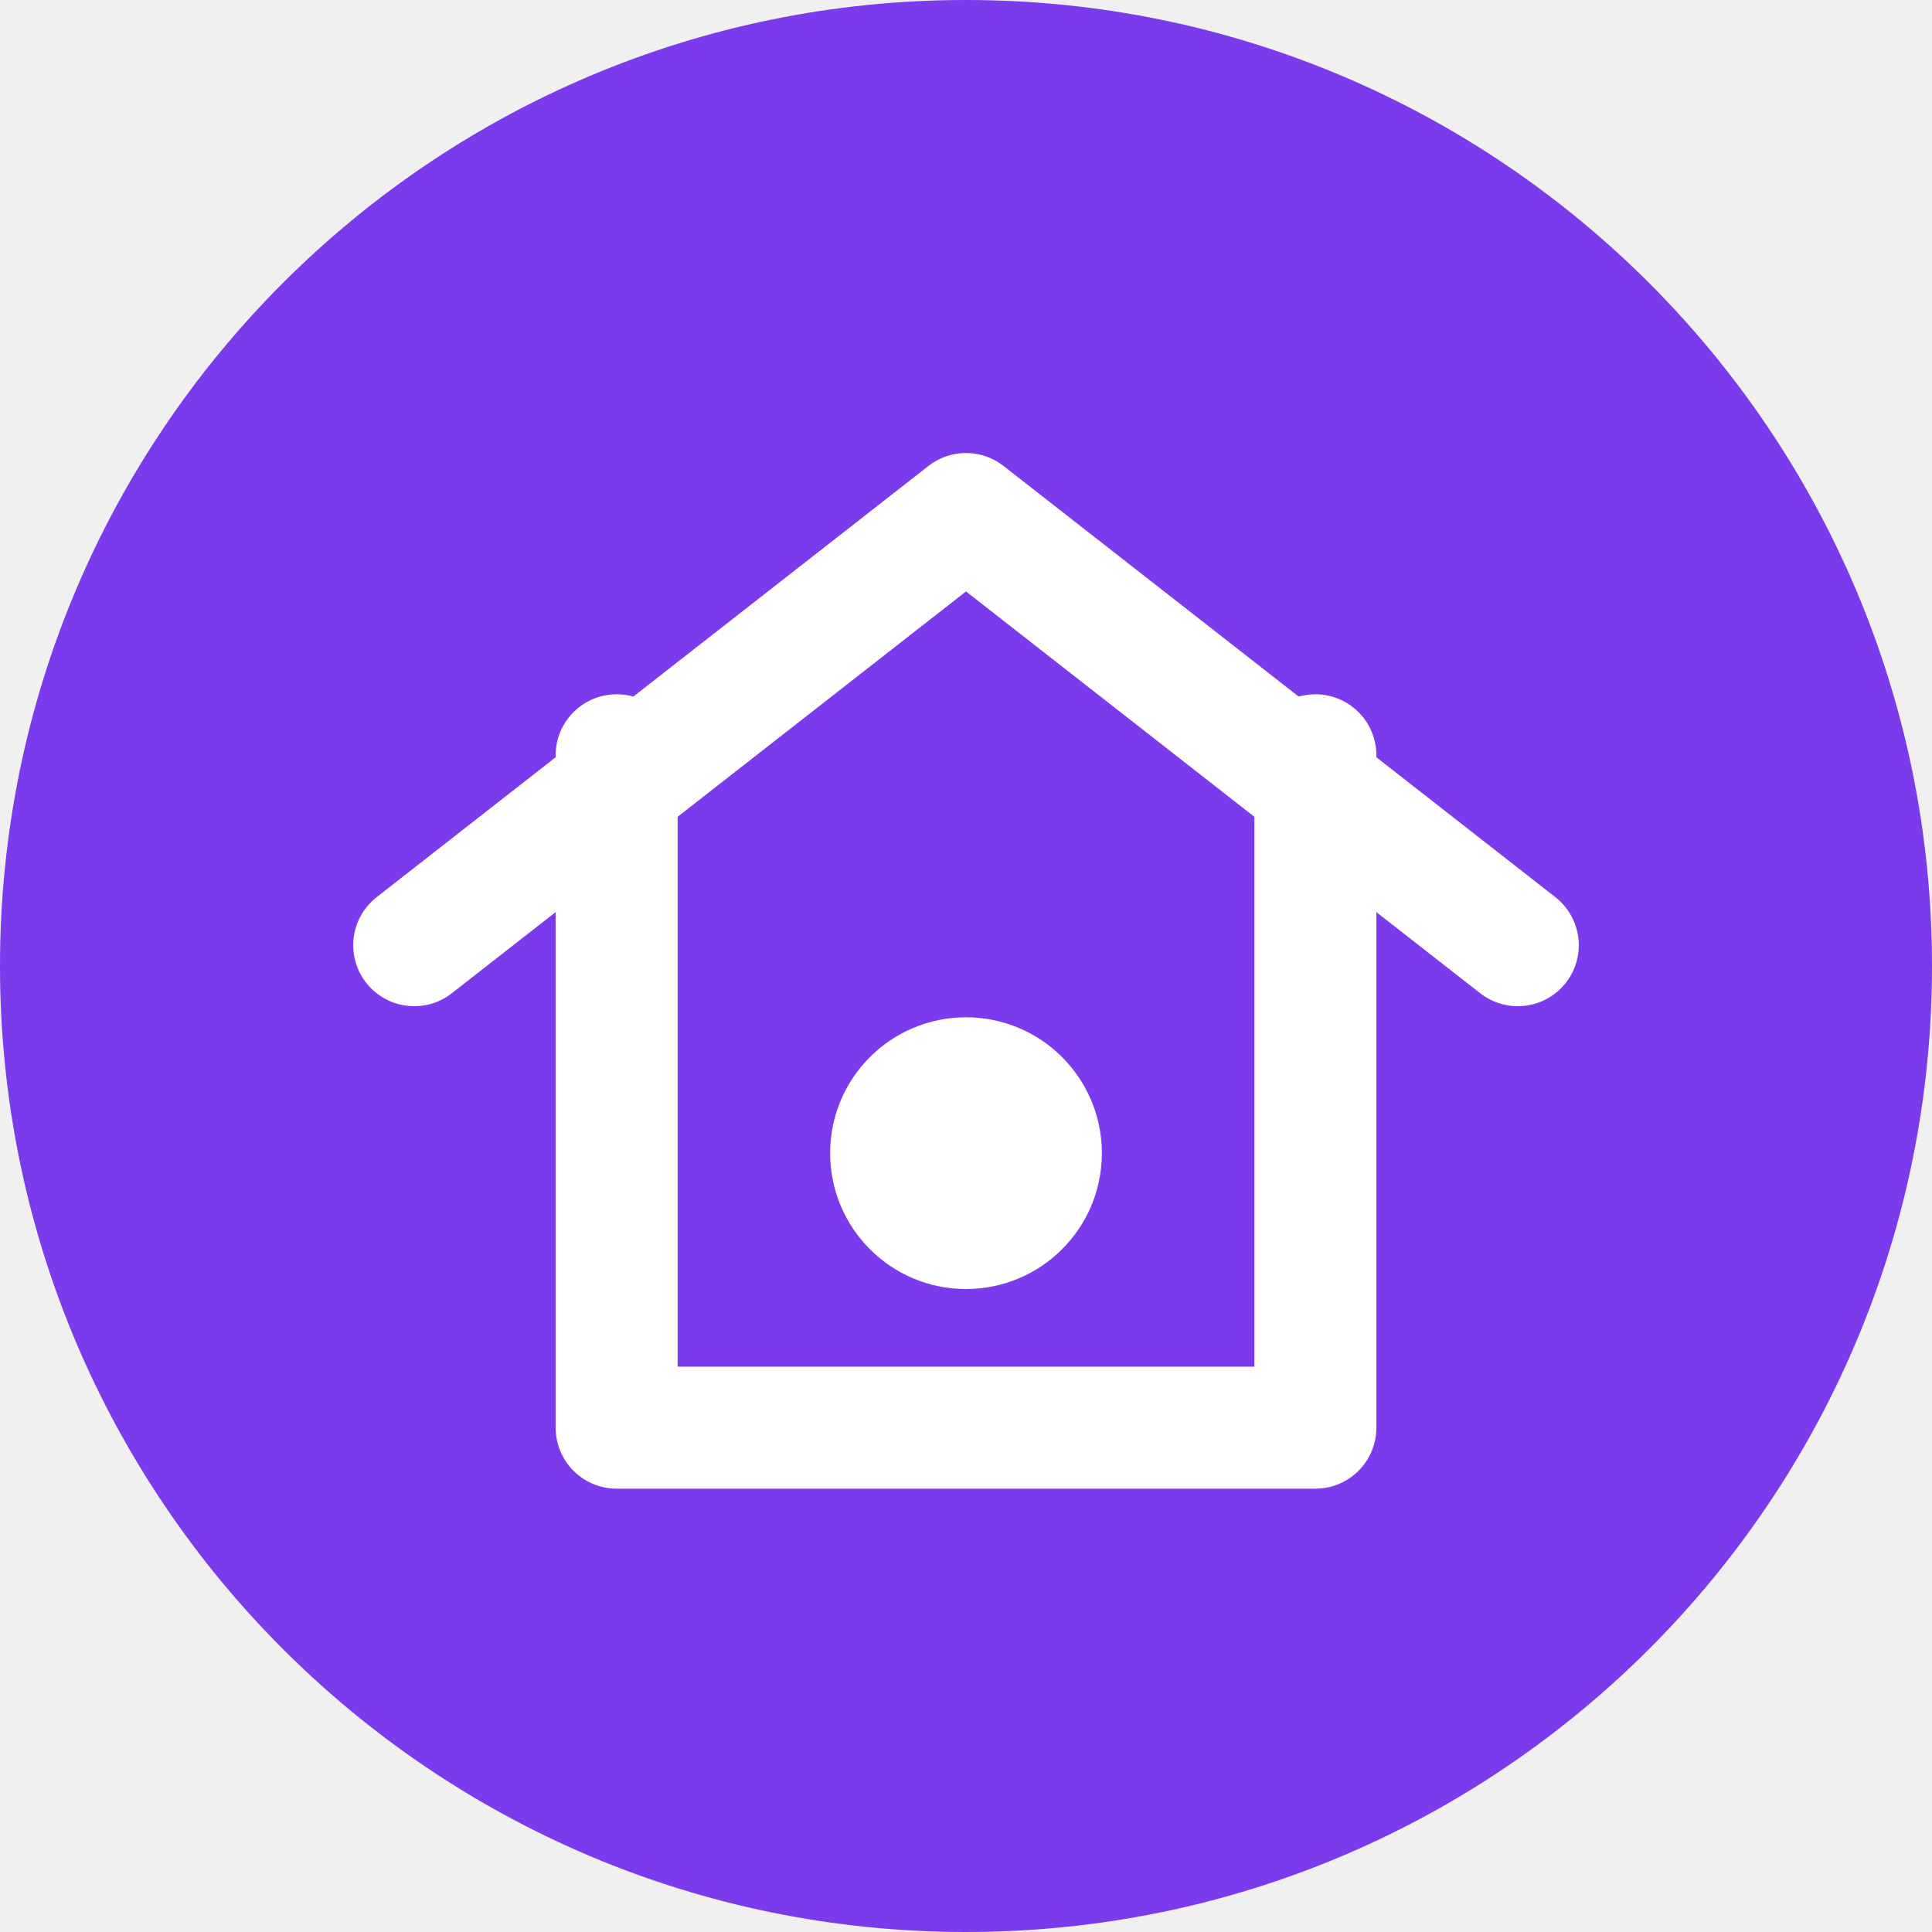
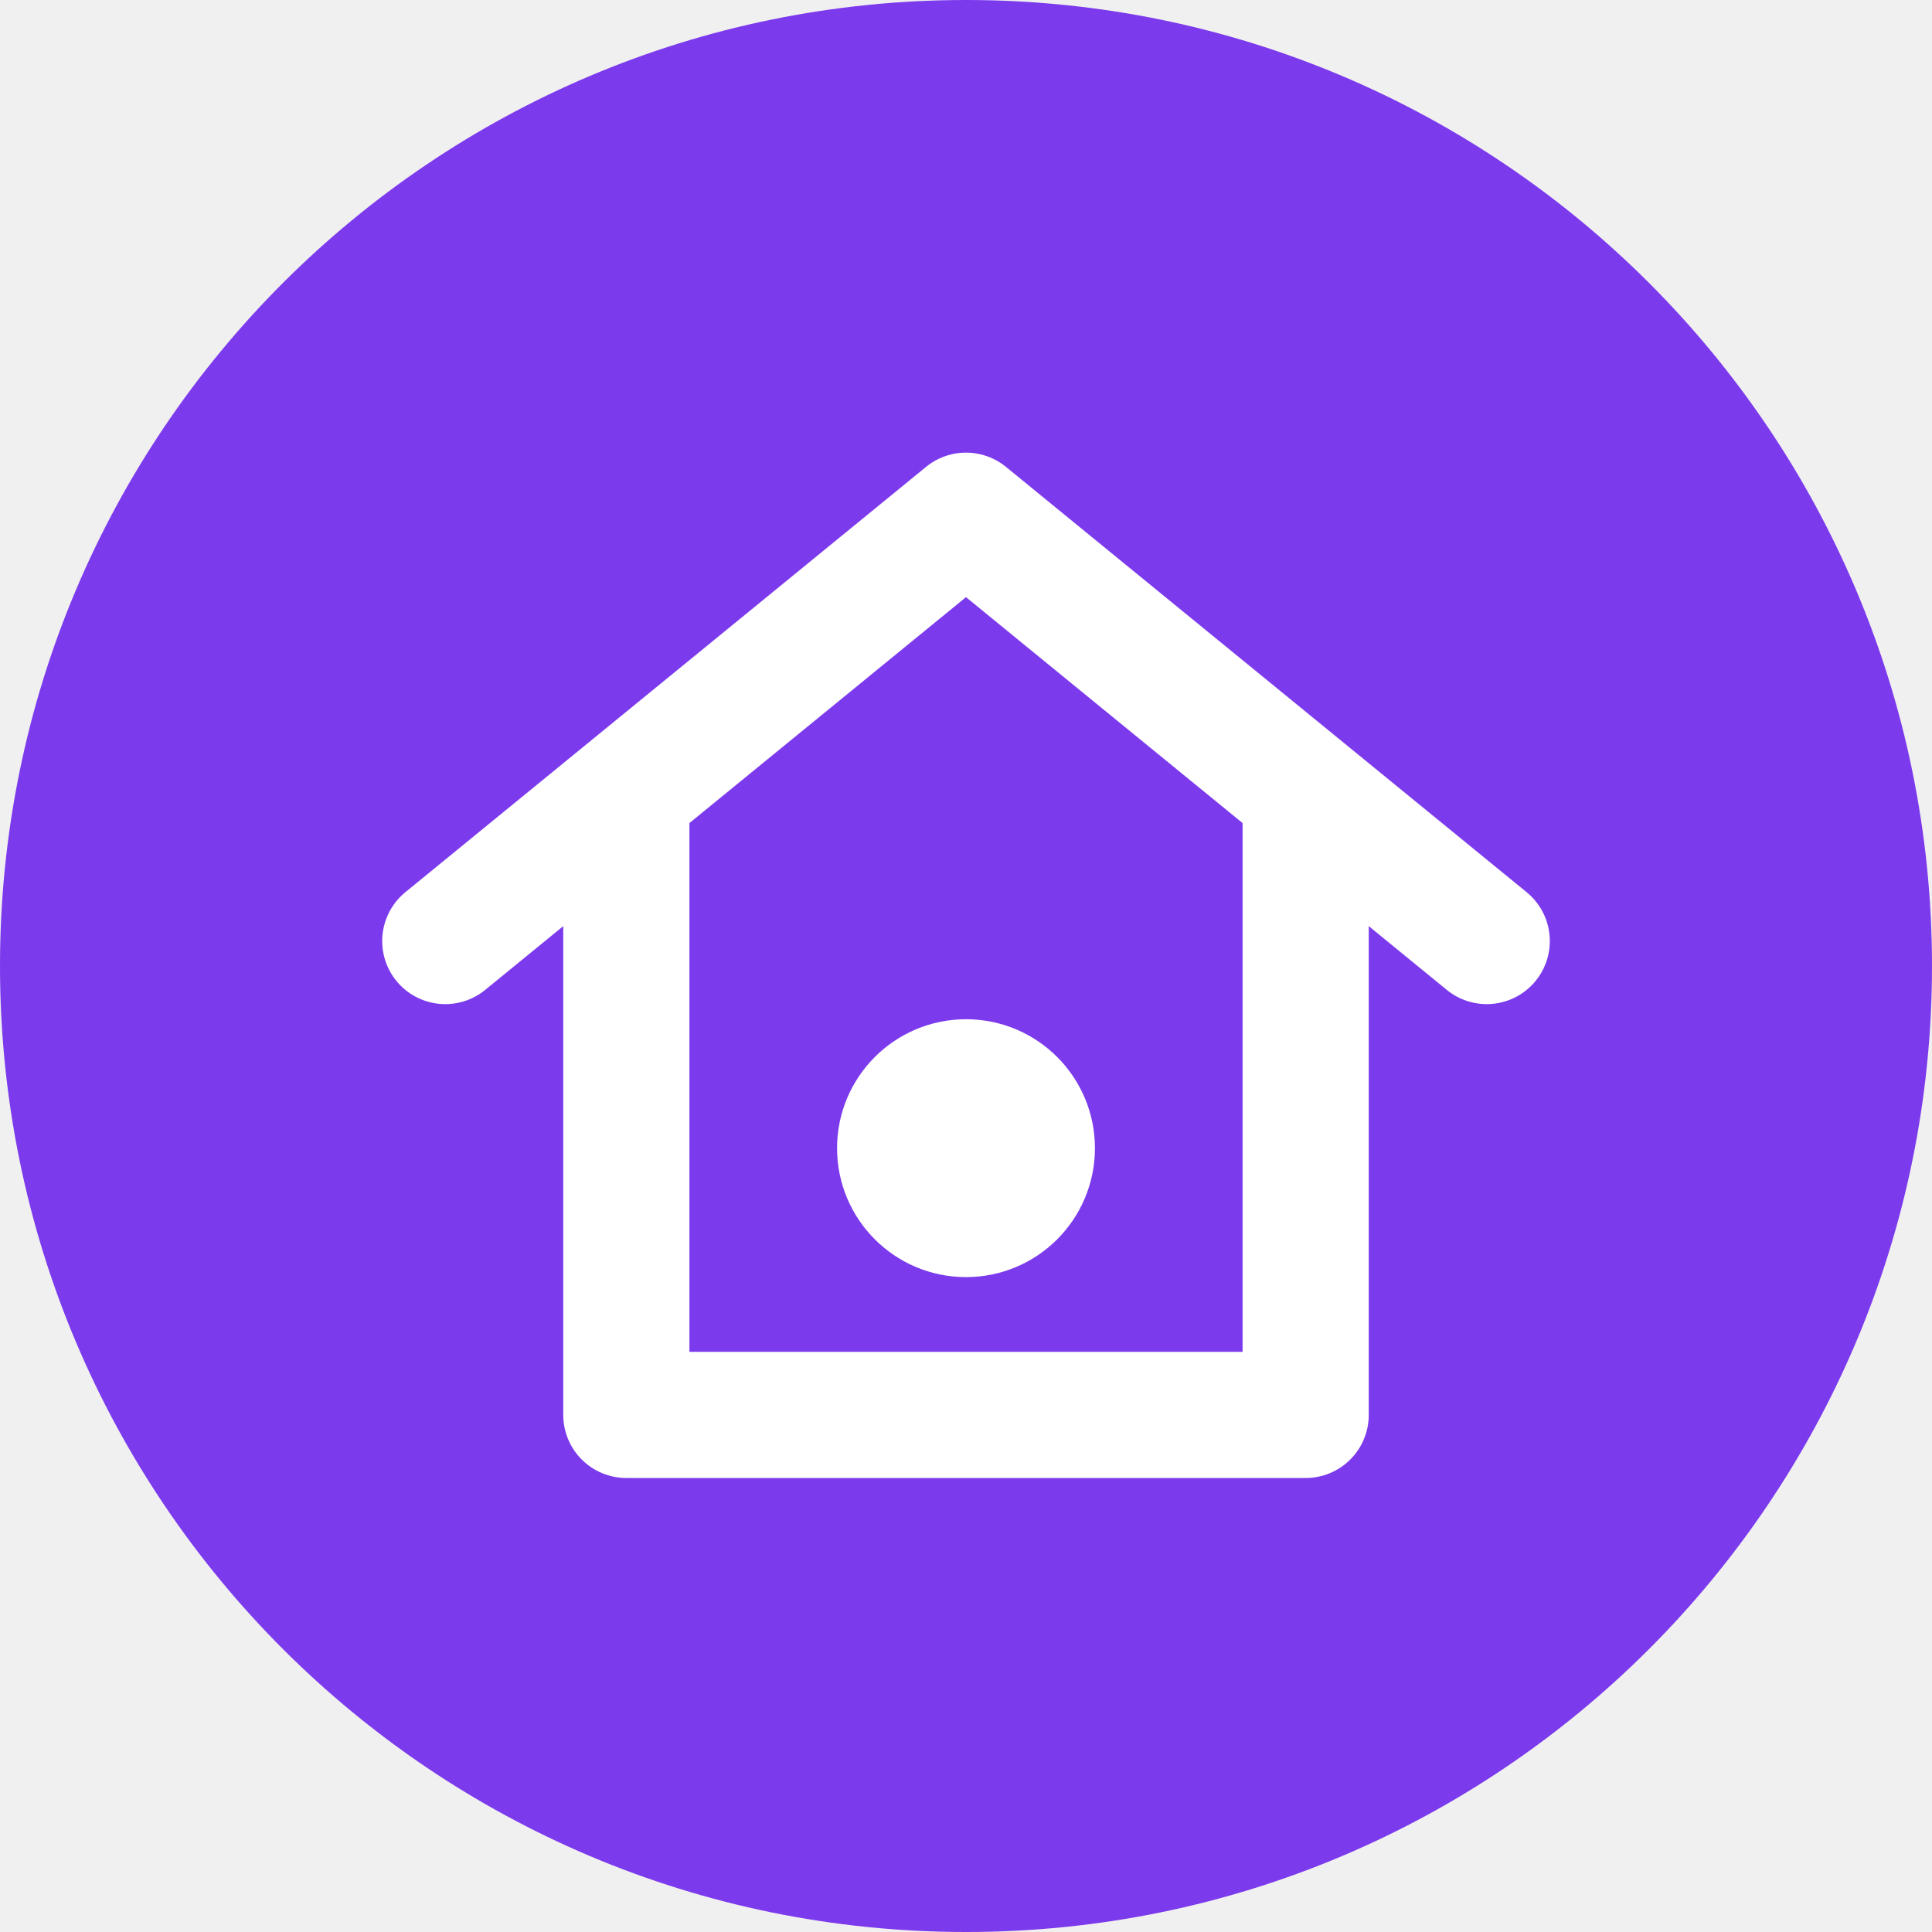
<svg xmlns="http://www.w3.org/2000/svg" viewBox="0 0 1080 1080">
  <circle cx="540" cy="540" r="540" fill="#7C3AED" />
  <g transform="translate(540 540) scale(1.55)">
-     <g fill="none" stroke="#fff" stroke-width="44" stroke-linecap="round" stroke-linejoin="round">
-       <path d="M-126 -76V166.5H126V-76" />
-       <path d="M-199 -7.5L0 -163L199 -7.5" />
+     <g fill="none" stroke="#fff" stroke-width="45.5" stroke-linejoin="round">
+       <path d="M-122.5 -63.3V161.9H122.5V-63.3" />
+       <path stroke-linecap="round" d="M-187.8 -9L0 -162.4L187.8 -9" />
    </g>
-     <circle cy="67.5" r="49" fill="#fff" />
+     <circle cy="65.7" r="46.5" fill="#fff" />
  </g>
</svg>
